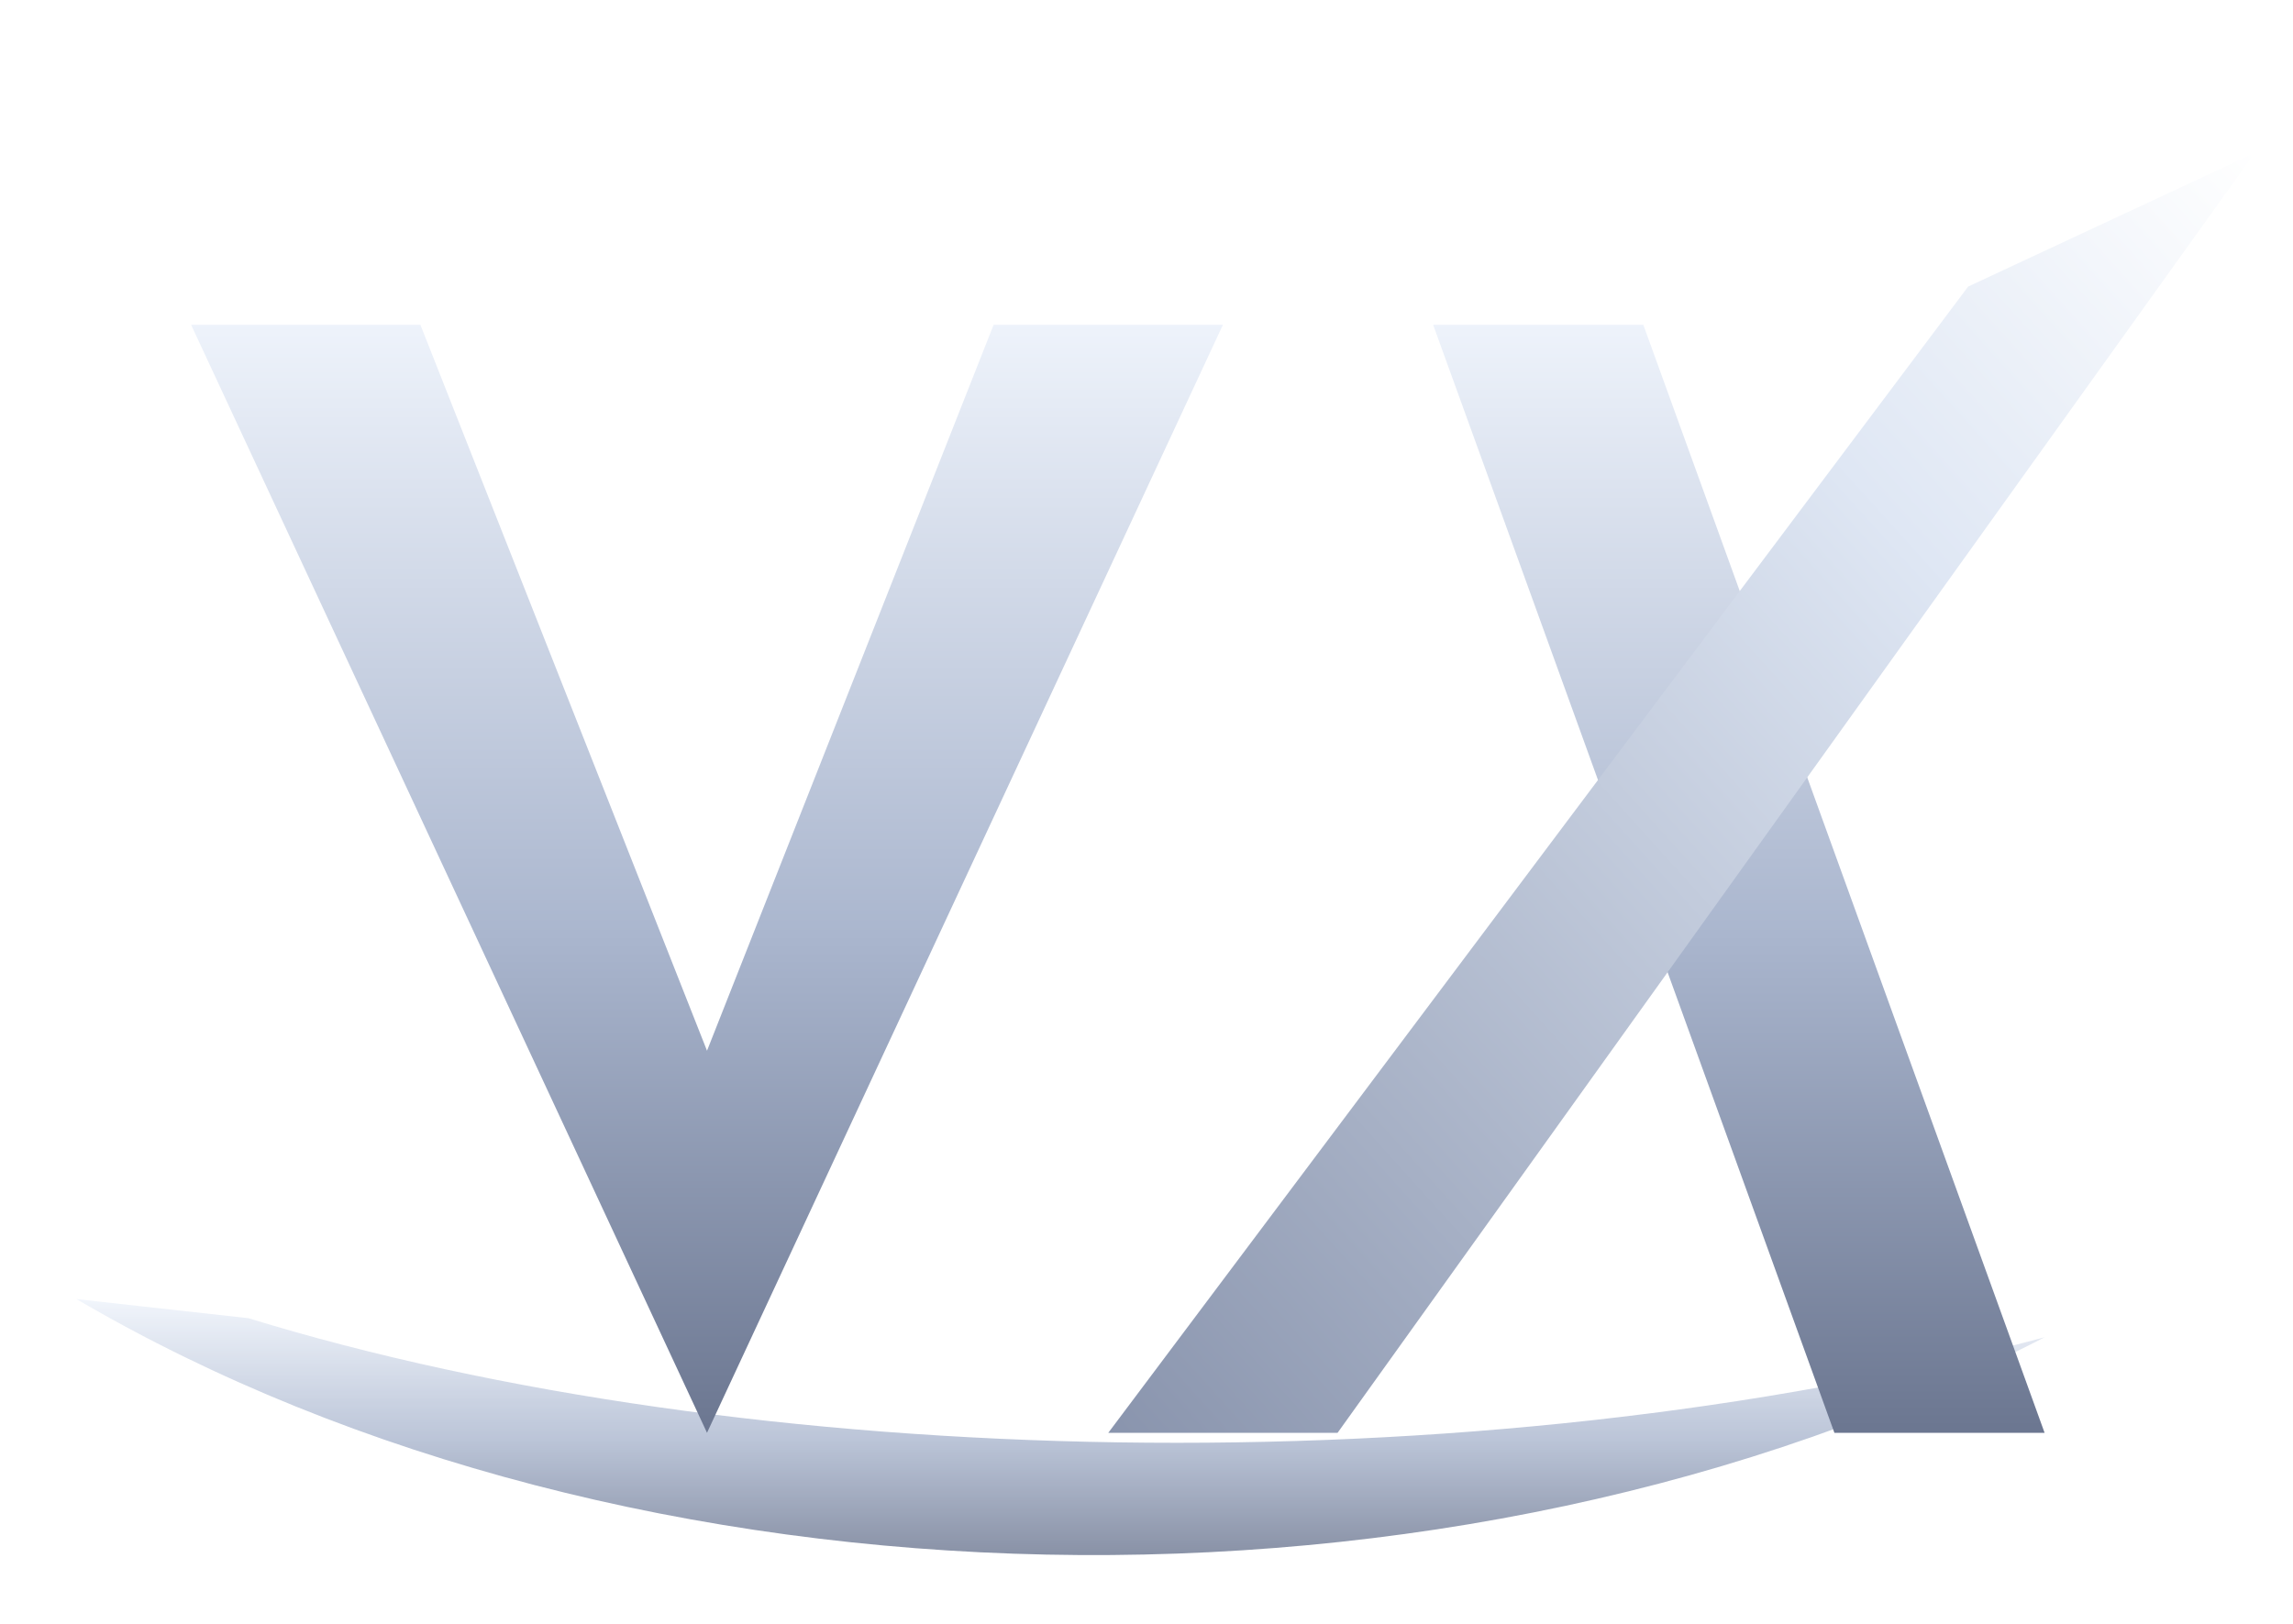
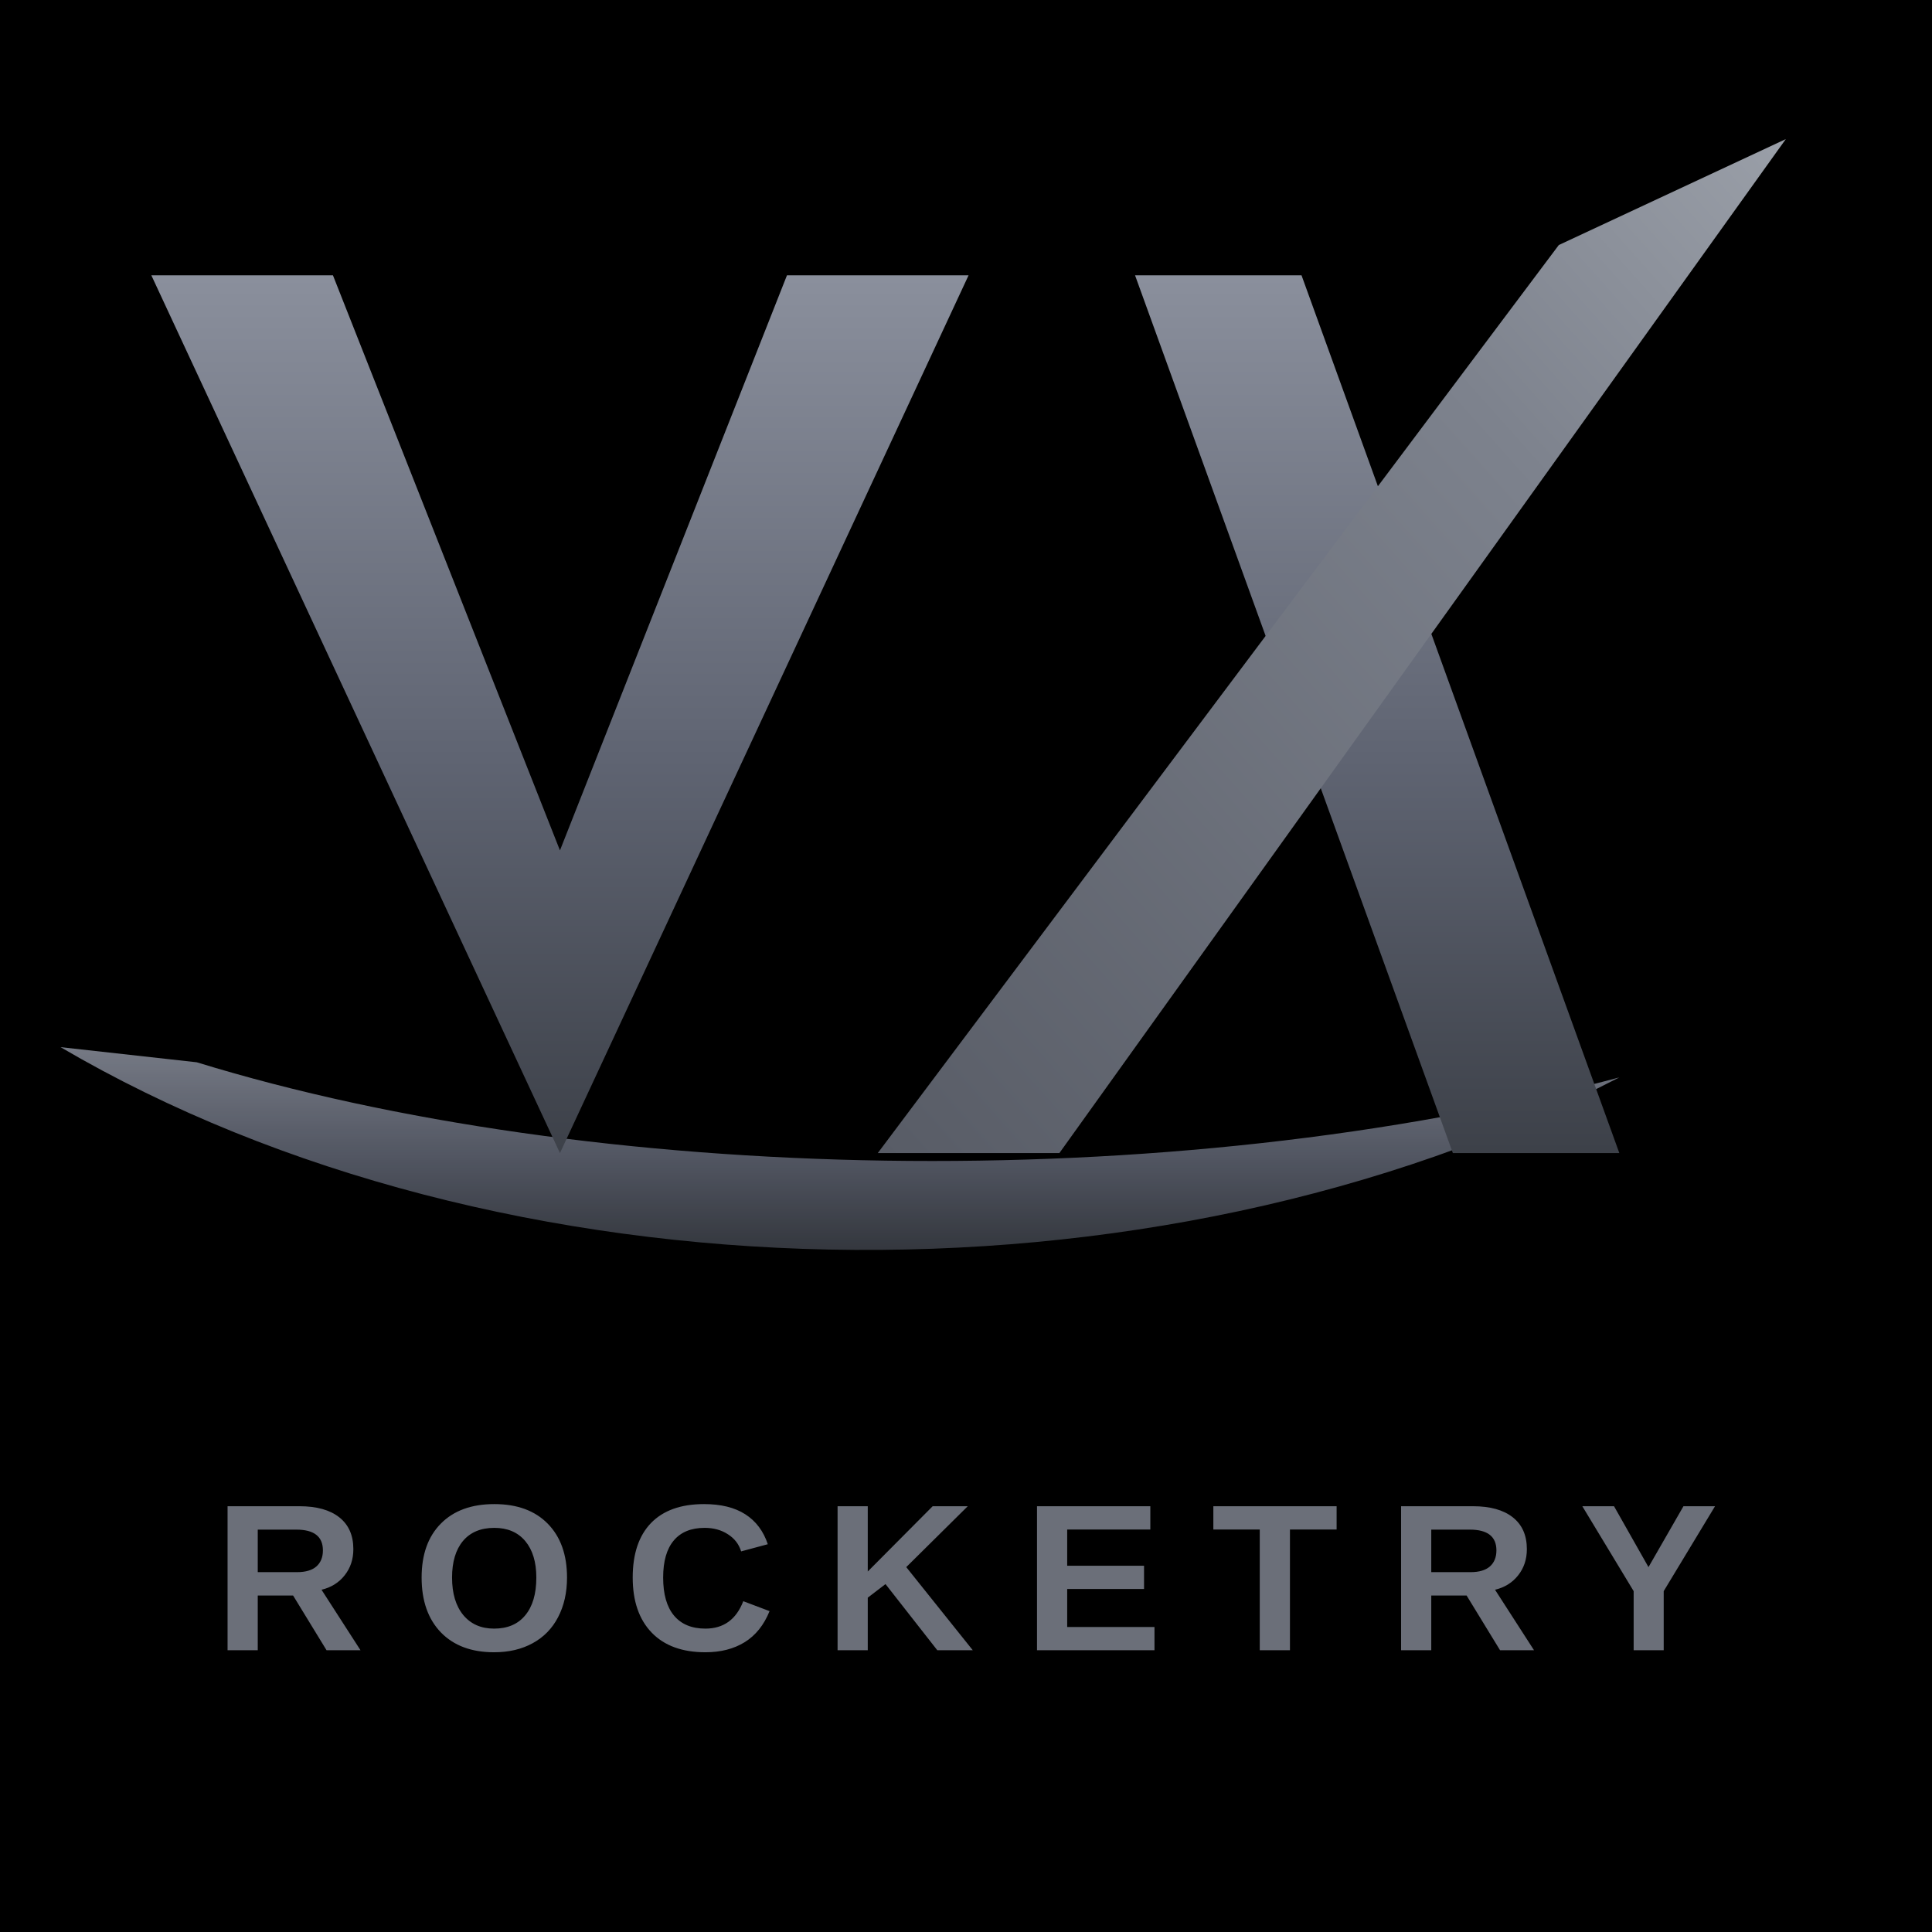
- <svg xmlns="http://www.w3.org/2000/svg" width="240" height="170" viewBox="0 0 240 170" fill="none">
+ <svg xmlns="http://www.w3.org/2000/svg" width="240" height="240" viewBox="0 0 240 240">
+   <rect width="240" height="240" fill="#000000" />
  <defs>
    <linearGradient id="vxMetal" x1="0" y1="0" x2="0" y2="1">
-       <stop offset="0" stop-color="#eef3fb" />
-       <stop offset="0.55" stop-color="#aab6ce" />
-       <stop offset="1" stop-color="#6b7690" />
+       <stop offset="0" stop-color="#8a8f9c" />
+       <stop offset="0.55" stop-color="#5f6472" />
+       <stop offset="1" stop-color="#3d4149" />
    </linearGradient>
    <linearGradient id="vxBlade" x1="0" y1="1" x2="1" y2="0">
-       <stop offset="0" stop-color="#8994ad" />
-       <stop offset="0.7" stop-color="#dfe7f4" />
-       <stop offset="1" stop-color="#ffffff" />
+       <stop offset="0" stop-color="#585c66" />
+       <stop offset="0.7" stop-color="#7d828d" />
+       <stop offset="1" stop-color="#9a9fa8" />
    </linearGradient>
  </defs>
-   <path d="M8,136 C66,170 152,172 214,140 C154,156 78,154 26,138 Z" fill="url(#vxMetal)" opacity="0.8" />
-   <path d="M20,34 L44,34 L74,110 L104,34 L128,34 L74,150 Z" fill="url(#vxMetal)" />
-   <path d="M150,34 L172,34 L214,150 L192,150 Z" fill="url(#vxMetal)" />
-   <path d="M116,150 L140,150 L236,16 L206,30 Z" fill="url(#vxBlade)" />
+   <g transform="translate(0,6) scale(0.94)">
+     <path d="M8,132 C66,166 152,168 214,136 C154,152 78,150 26,134 Z" fill="url(#vxMetal)" opacity="0.85" />
+     <path d="M20,30 L44,30 L74,106 L104,30 L128,30 L74,146 Z" fill="url(#vxMetal)" />
+     <path d="M150,30 L172,30 L214,146 L192,146 Z" fill="url(#vxMetal)" />
+     <path d="M116,146 L140,146 L236,12 L206,26 Z" fill="url(#vxBlade)" />
+   </g>
+   <text x="120" y="205" text-anchor="middle" font-family="Arial, Helvetica, sans-serif" font-weight="800" font-size="26" letter-spacing="6" fill="#6b6f79">ROCKETRY</text>
</svg>
